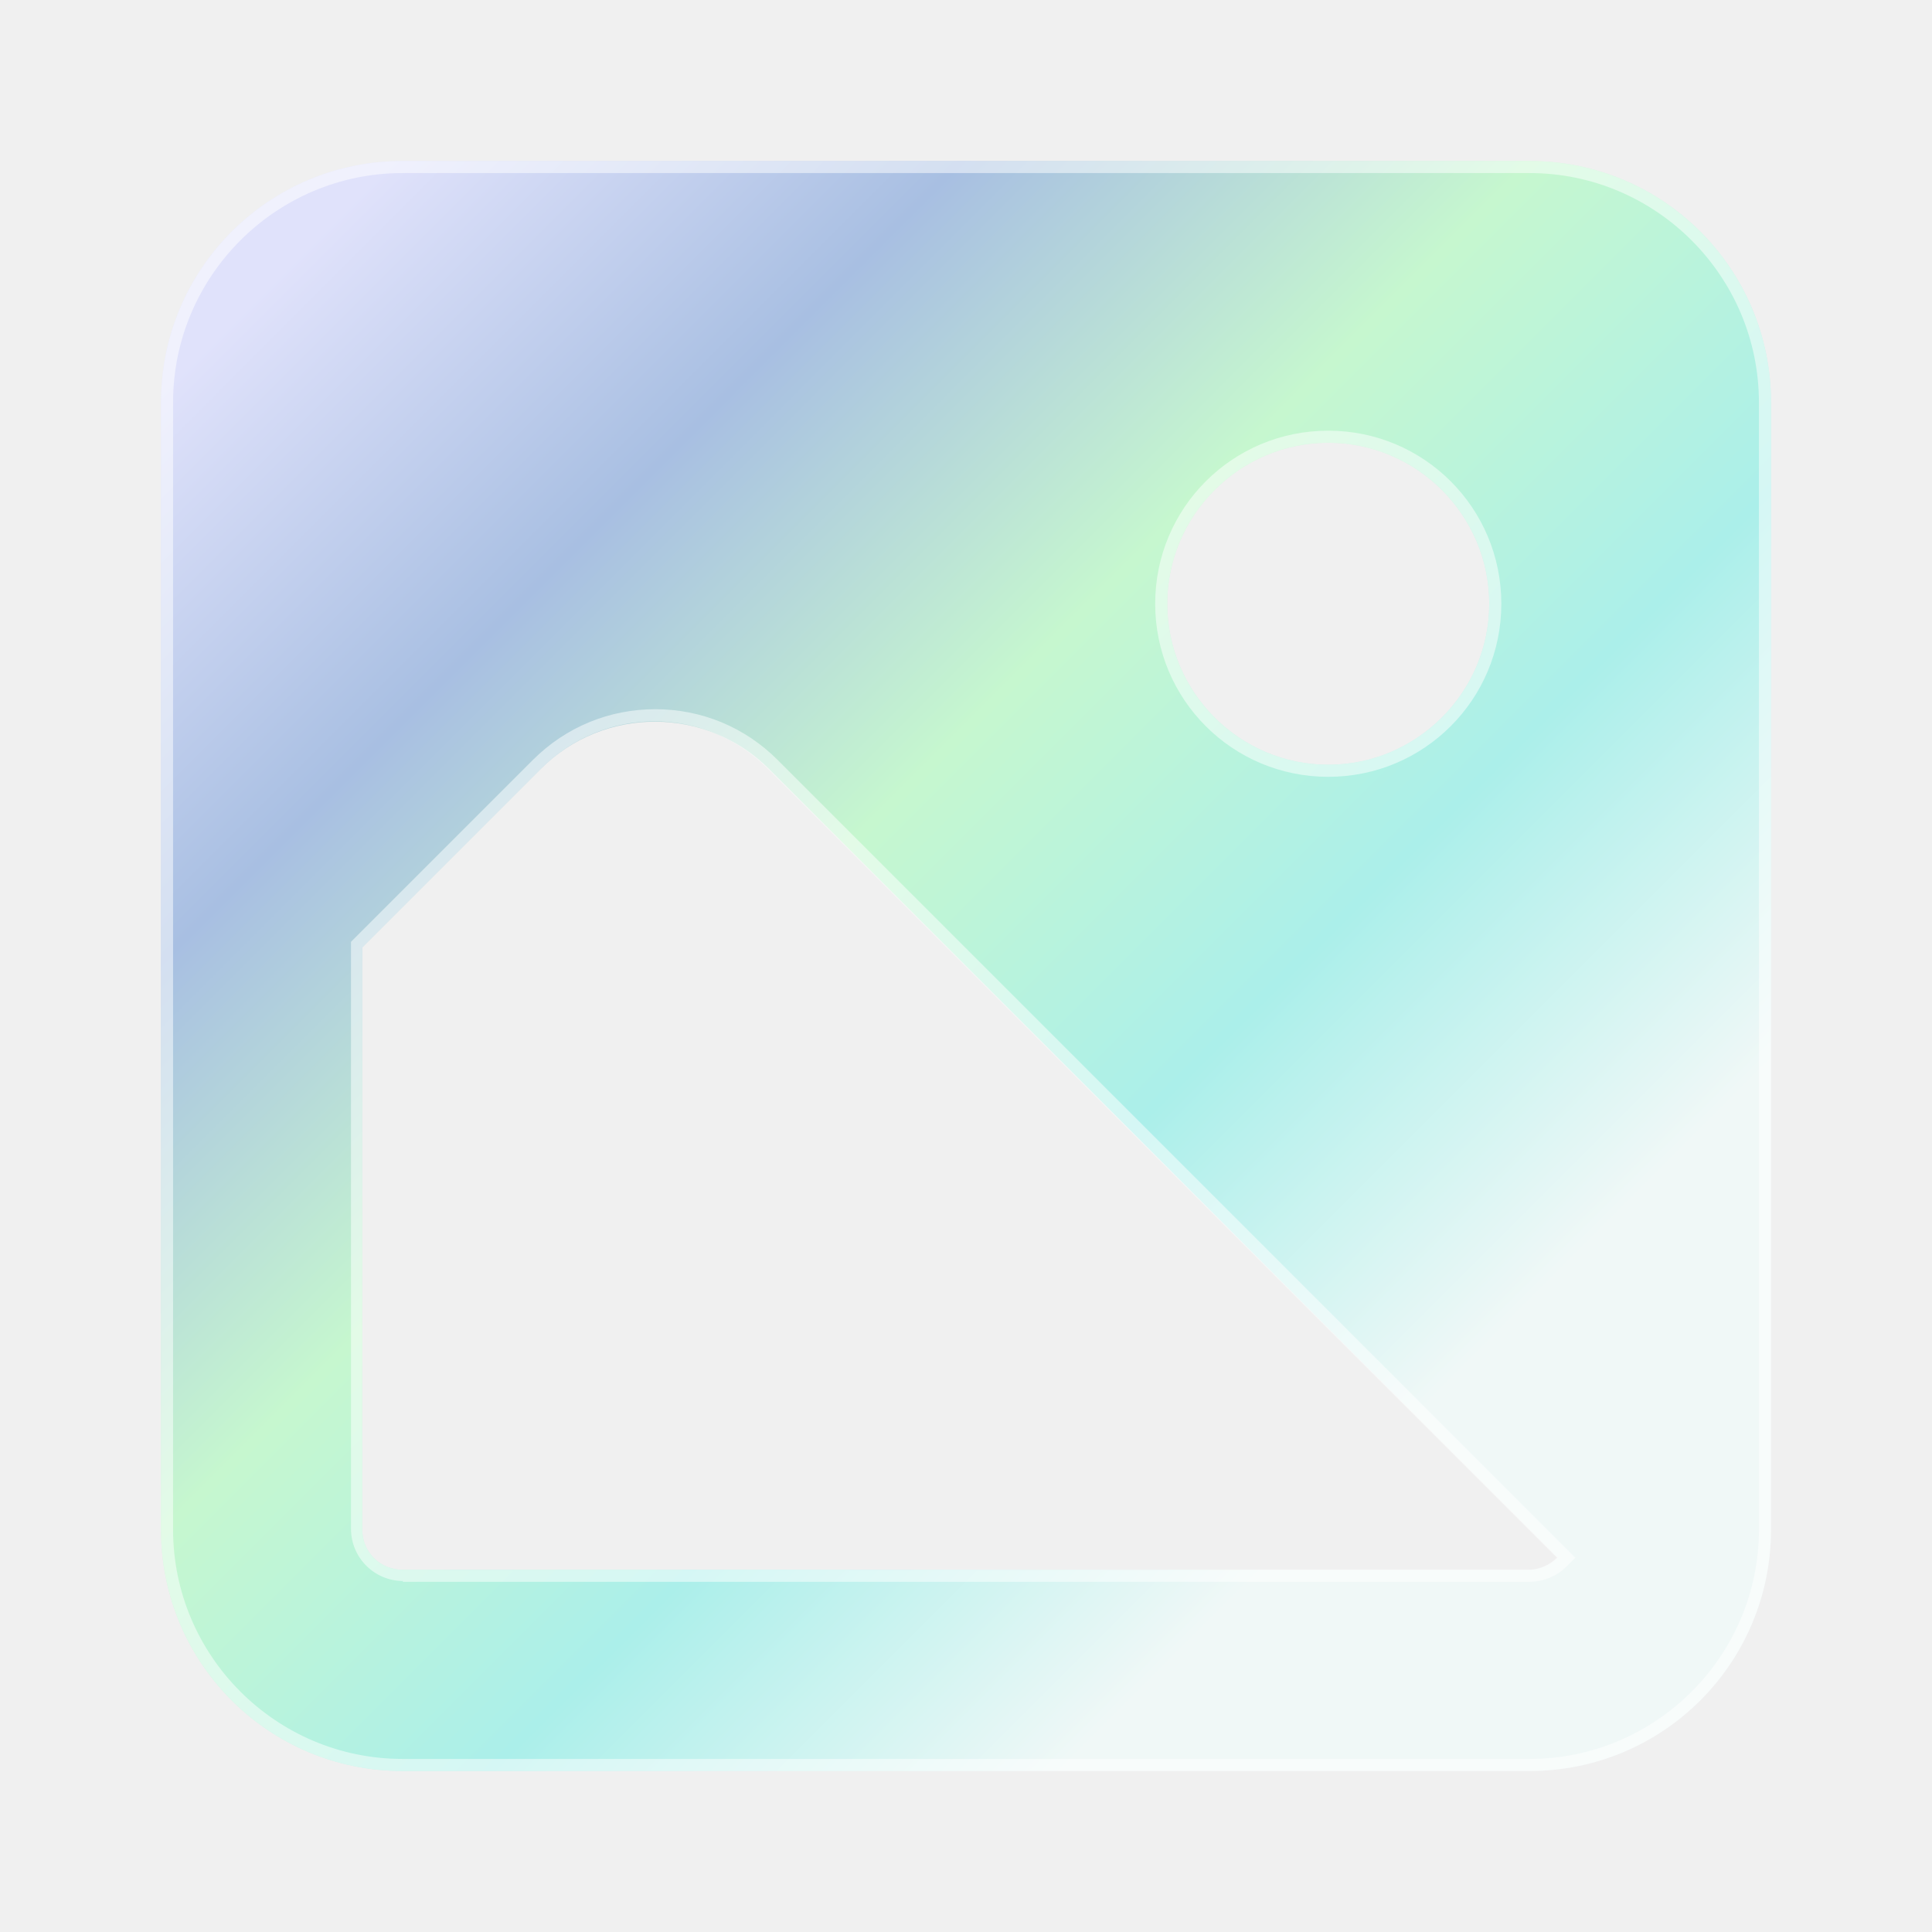
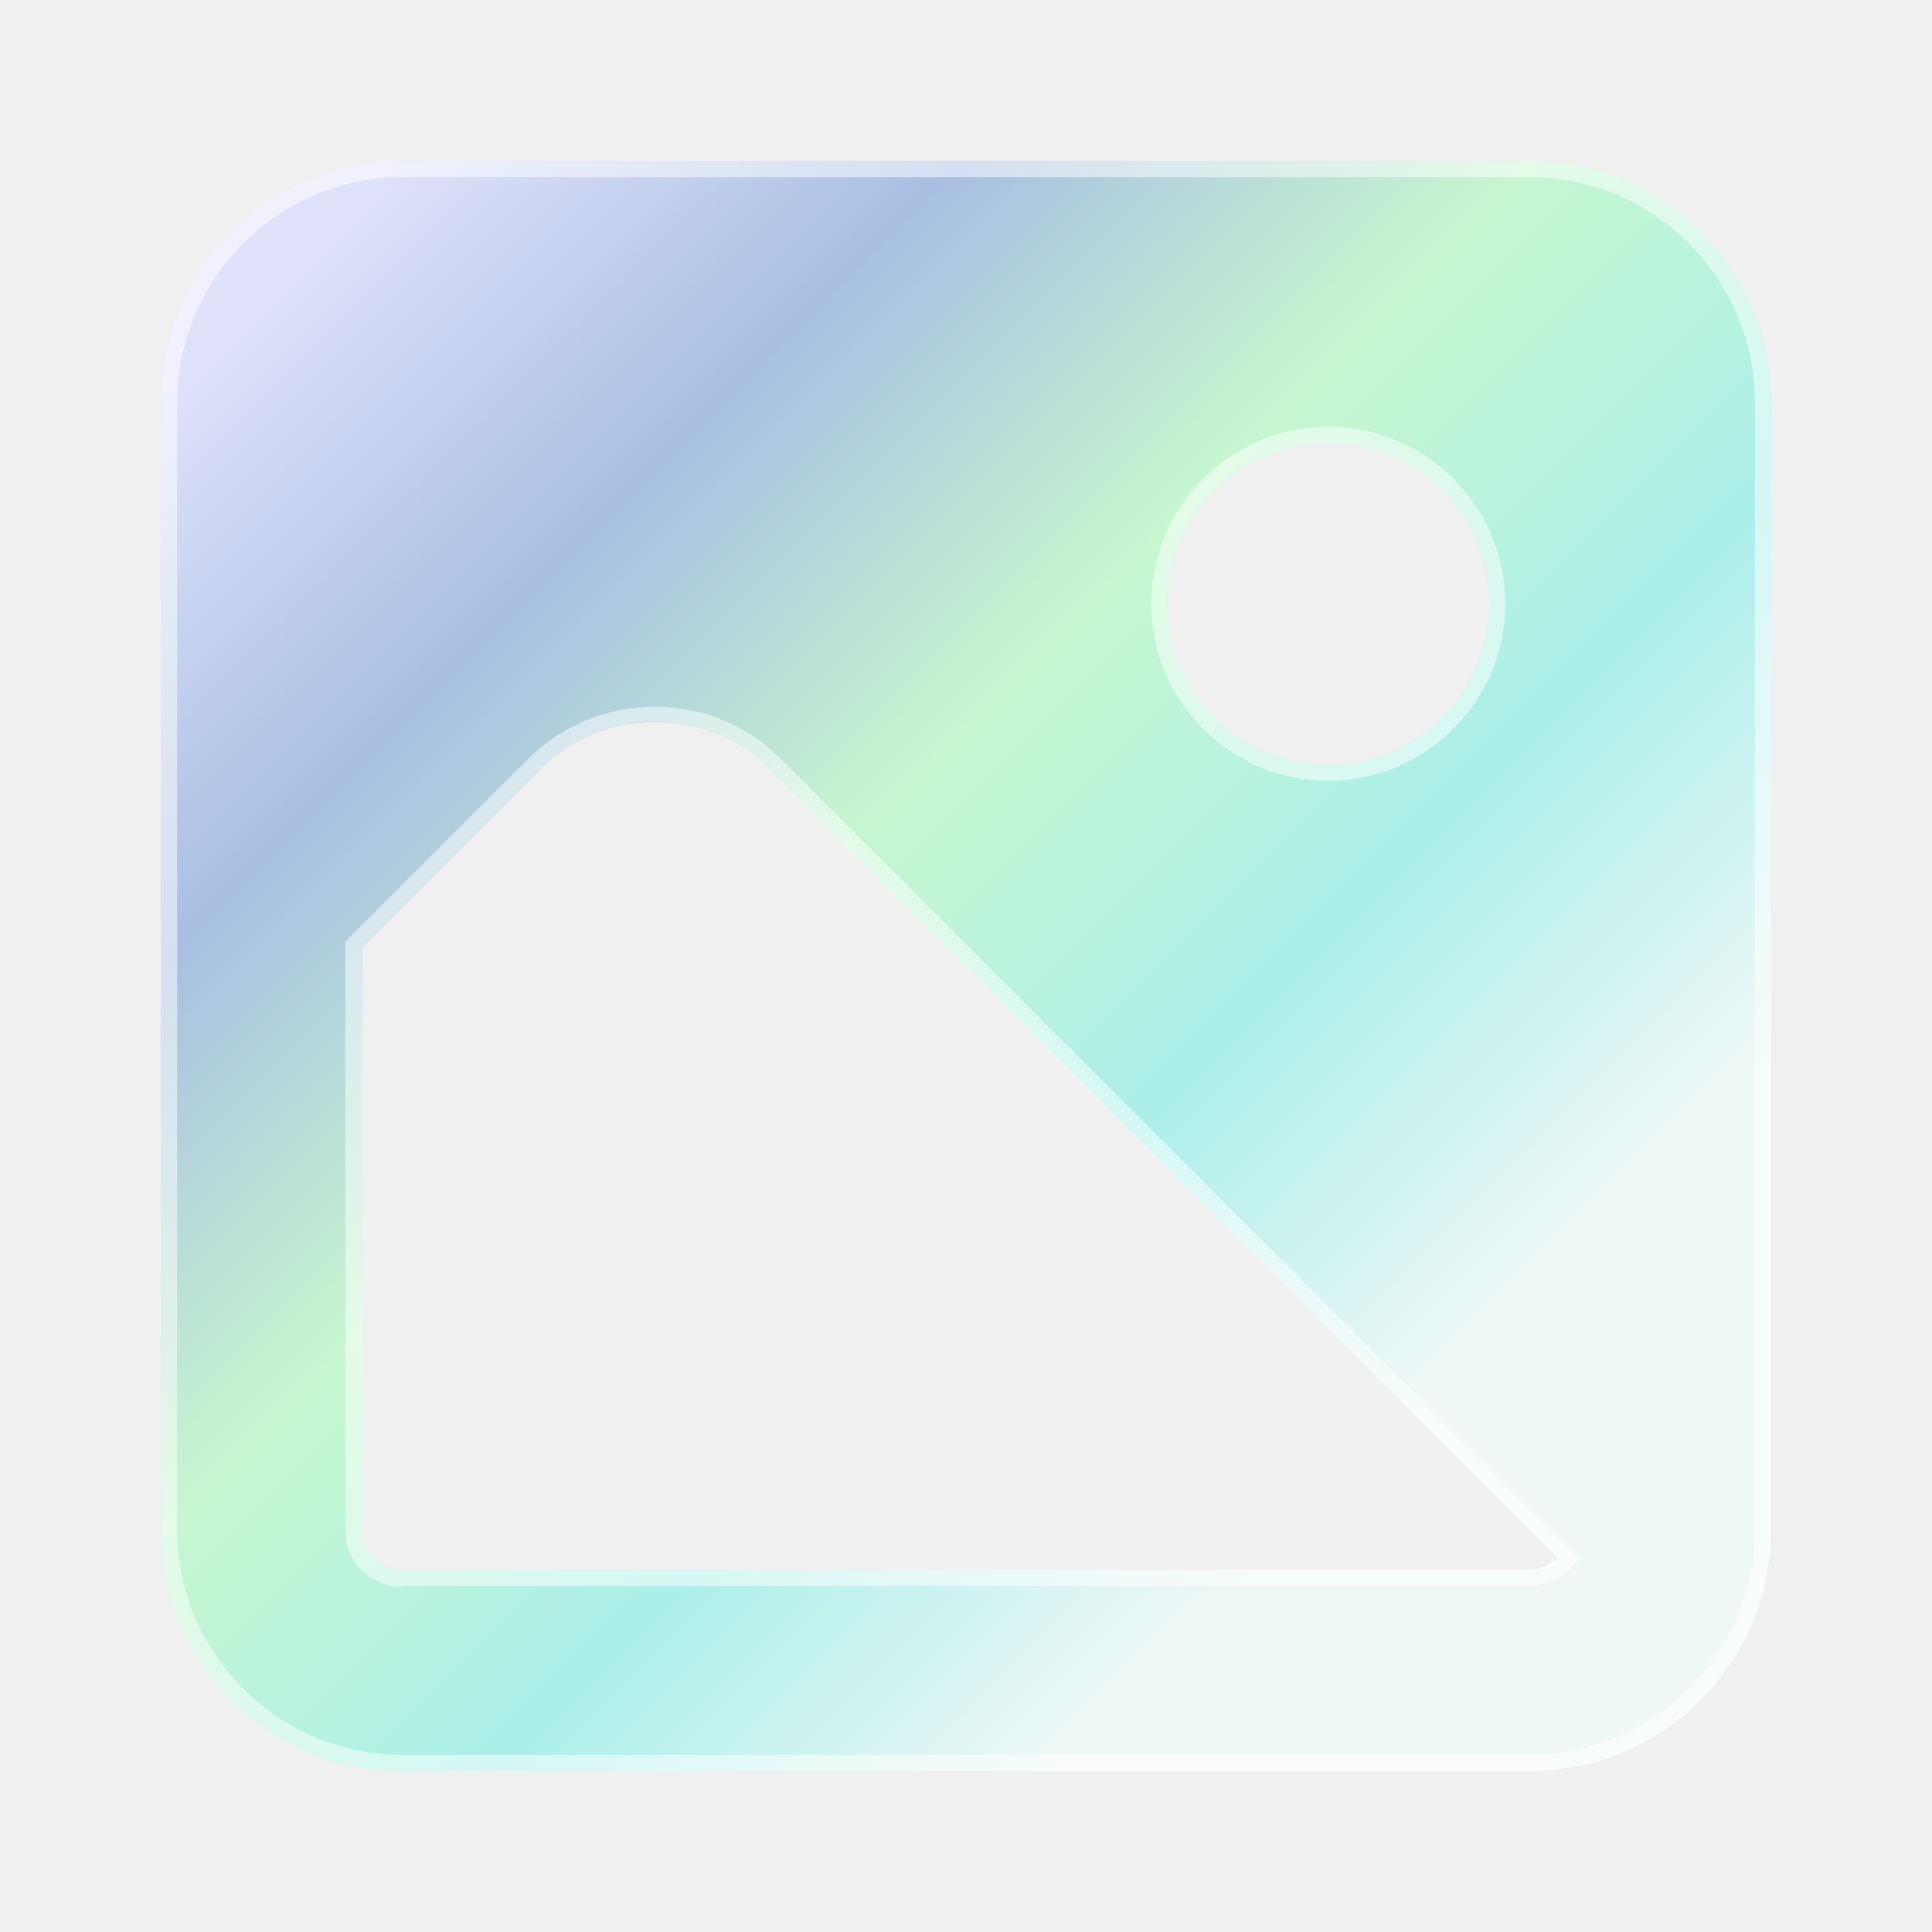
<svg xmlns="http://www.w3.org/2000/svg" id="Layer_10" data-name="Layer 10" viewBox="0 0 24 24">
  <defs>
    <style>
      .cls-1 {
        fill: #fff;
      }

      .cls-2 {
        fill: url(#linear-gradient);
      }

      .cls-3 {
        opacity: .5;
      }
    </style>
    <linearGradient id="linear-gradient" x1="3.44" y1="3.44" x2="17.59" y2="17.59" gradientUnits="userSpaceOnUse">
      <stop offset="0" stop-color="#e0e2fb" />
      <stop offset=".25" stop-color="#a8bfe2" />
      <stop offset=".5" stop-color="#c6f7cf" />
      <stop offset=".75" stop-color="#abefea" />
      <stop offset="1" stop-color="#f0f8f7" />
    </linearGradient>
  </defs>
  <g id="Image">
    <path class="cls-2" d="M19,2H5c-1.66,0-3,1.34-3,3v14c0,1.66,1.34,3,3,3h14c1.66,0,3-1.34,3-3V5c0-1.66-1.34-3-3-3ZM16.5,5.5c1.1,0,2,.9,2,2s-.9,2-2,2-2-.9-2-2,.9-2,2-2ZM19,19.5H5c-.28,0-.5-.22-.5-.5v-7.23l2.22-2.22c.78-.78,2.05-.78,2.83,0l9.8,9.8c-.09.09-.22.15-.35.15Z" />
    <g class="cls-3">
-       <path class="cls-1" d="M19,2.15c1.57,0,2.85,1.28,2.85,2.85v14c0,1.57-1.28,2.85-2.85,2.85H5c-1.57,0-2.85-1.28-2.85-2.85V5c0-1.57,1.28-2.85,2.85-2.85h14M16.5,9.65c1.19,0,2.15-.96,2.15-2.15s-.96-2.15-2.15-2.15-2.15.96-2.15,2.15.96,2.15,2.15,2.15M5,19.65h14c.17,0,.34-.07.46-.19l.11-.11-.11-.11-9.8-9.8c-.41-.41-.95-.63-1.52-.63s-1.11.22-1.52.63l-2.22,2.22-.04.04v7.29c0,.36.29.65.65.65M19,2H5c-1.66,0-3,1.34-3,3v14c0,1.66,1.34,3,3,3h14c1.66,0,3-1.34,3-3V5c0-1.66-1.34-3-3-3h0ZM16.5,9.5c-1.1,0-2-.9-2-2s.9-2,2-2,2,.9,2,2-.9,2-2,2h0ZM5,19.5c-.28,0-.5-.22-.5-.5v-7.23l2.22-2.22c.39-.39.9-.59,1.41-.59s1.02.2,1.41.59l9.8,9.8c-.09.09-.22.15-.35.15H5Z" />
+       <path class="cls-1" d="M19,2.2c1.54,0,2.8,1.26,2.8,2.8v14c0,1.54-1.26,2.8-2.8,2.8H5c-1.54,0-2.8-1.26-2.8-2.8V5c0-1.54,1.26-2.8,2.8-2.8h14M16.5,9.7c1.21,0,2.2-.99,2.2-2.2s-.99-2.2-2.2-2.2-2.2.99-2.2,2.2.99,2.2,2.2,2.2M5,19.7h14c.19,0,.36-.07.49-.2l.14-.14-.14-.14-9.8-9.8c-.42-.42-.97-.64-1.56-.64s-1.14.23-1.56.64l-2.22,2.22-.06.06v7.31c0,.39.31.7.7.7M19,2H5c-1.66,0-3,1.34-3,3v14c0,1.66,1.34,3,3,3h14c1.66,0,3-1.34,3-3V5c0-1.66-1.34-3-3-3h0ZM16.5,9.5c-1.1,0-2-.9-2-2s.9-2,2-2,2,.9,2,2-.9,2-2,2h0ZM5,19.5c-.28,0-.5-.22-.5-.5v-7.23l2.22-2.22c.39-.39.9-.59,1.41-.59s1.02.2,1.41.59l9.8,9.8c-.09.09-.22.15-.35.15H5Z" />
    </g>
  </g>
</svg>
